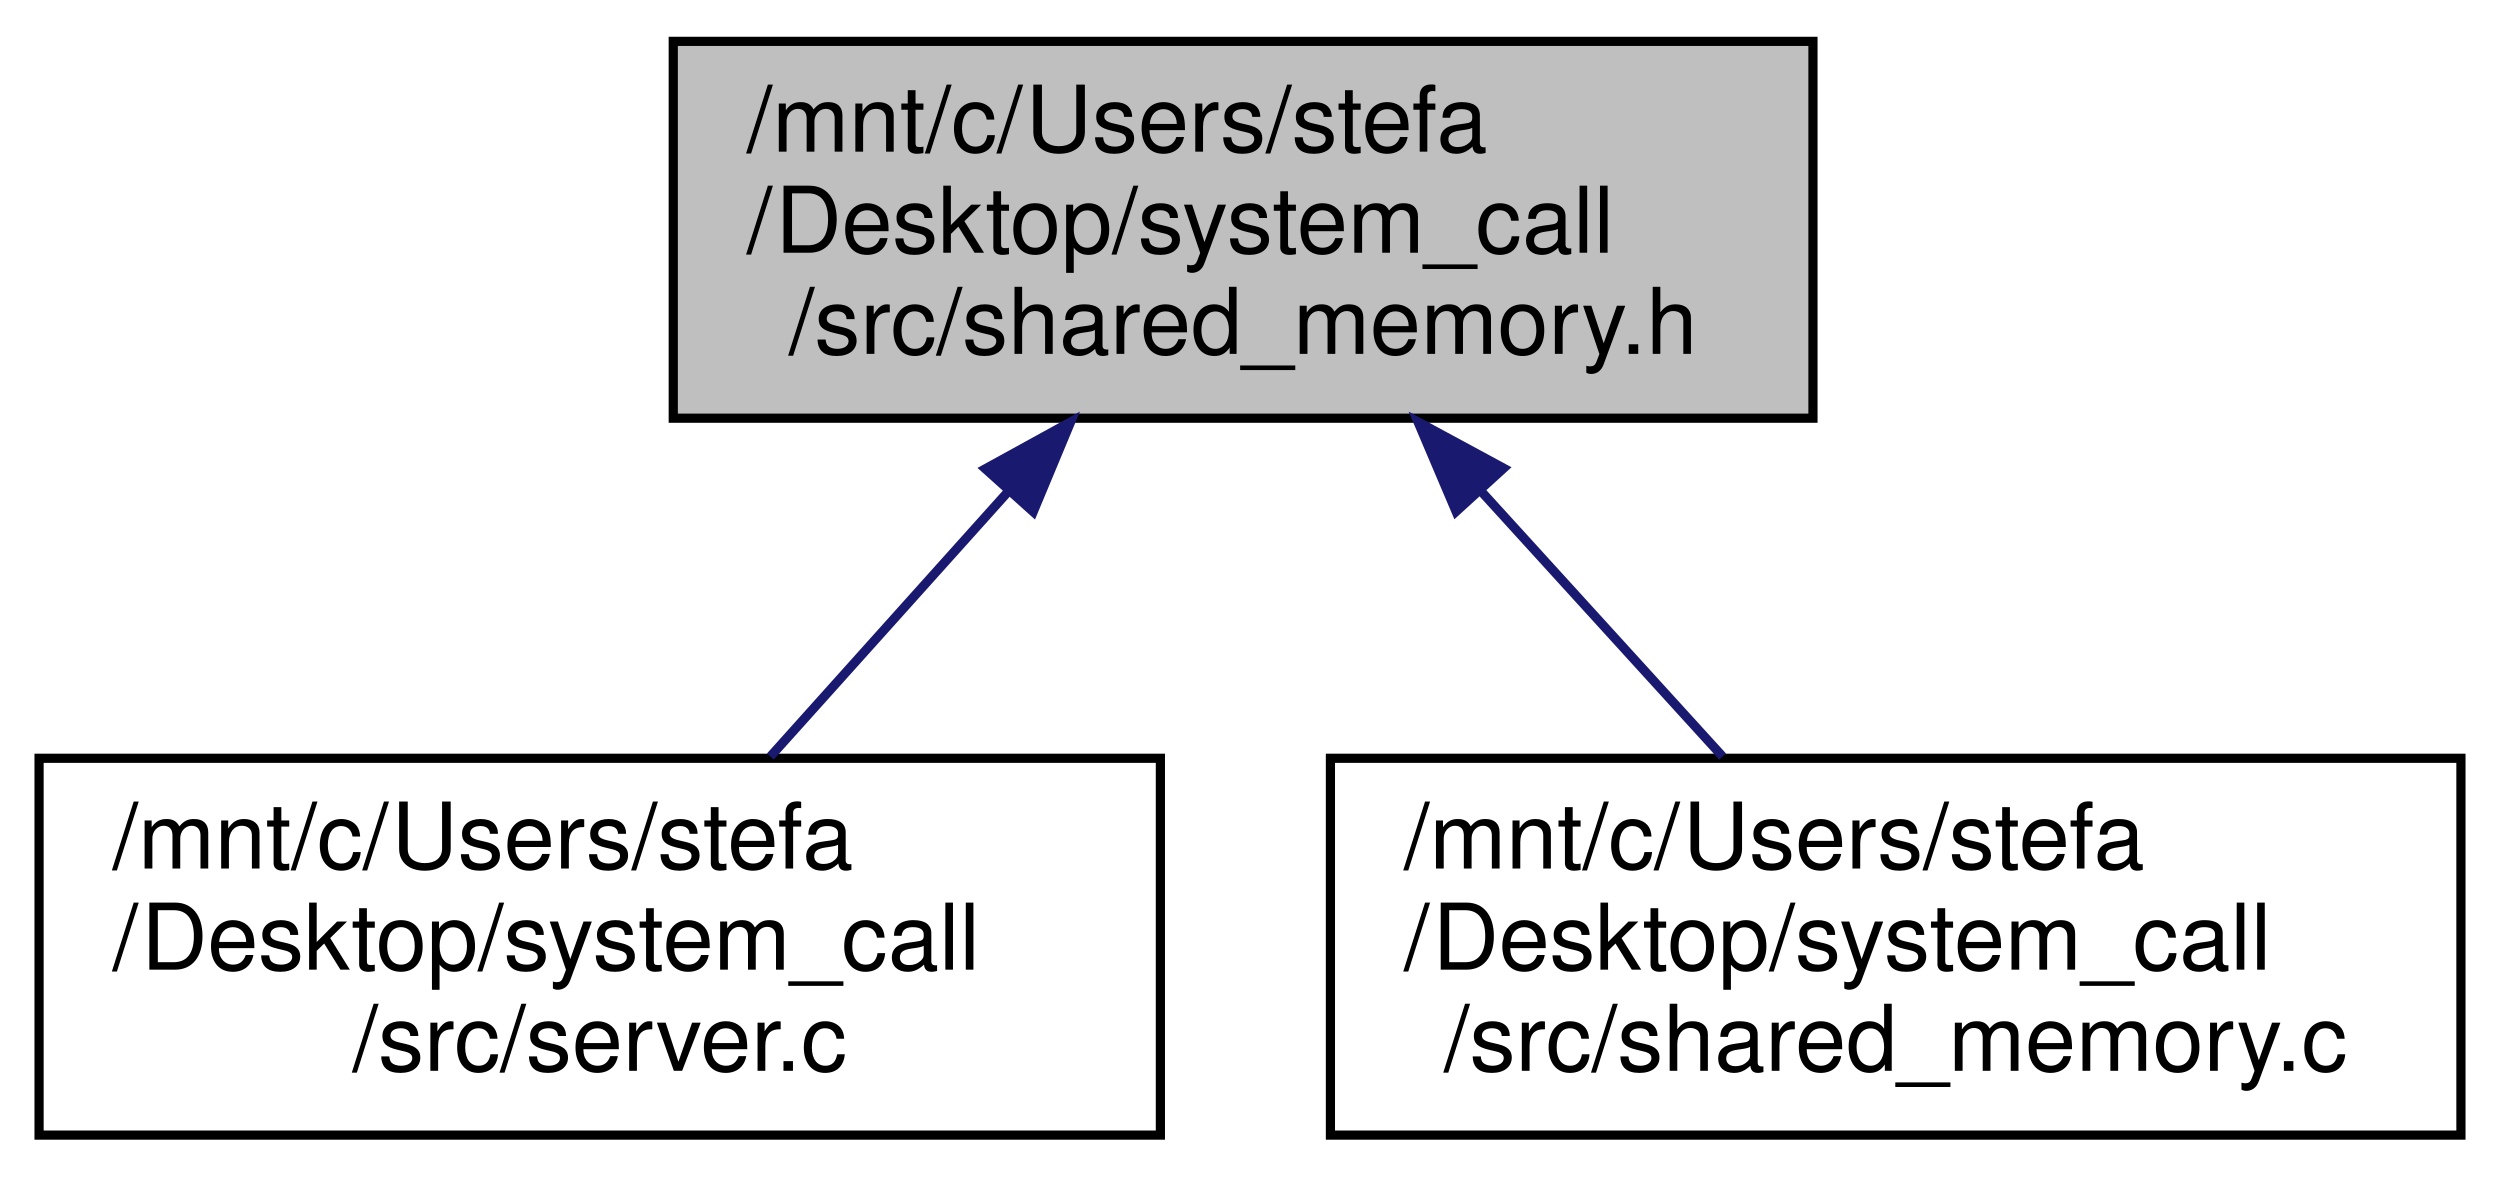
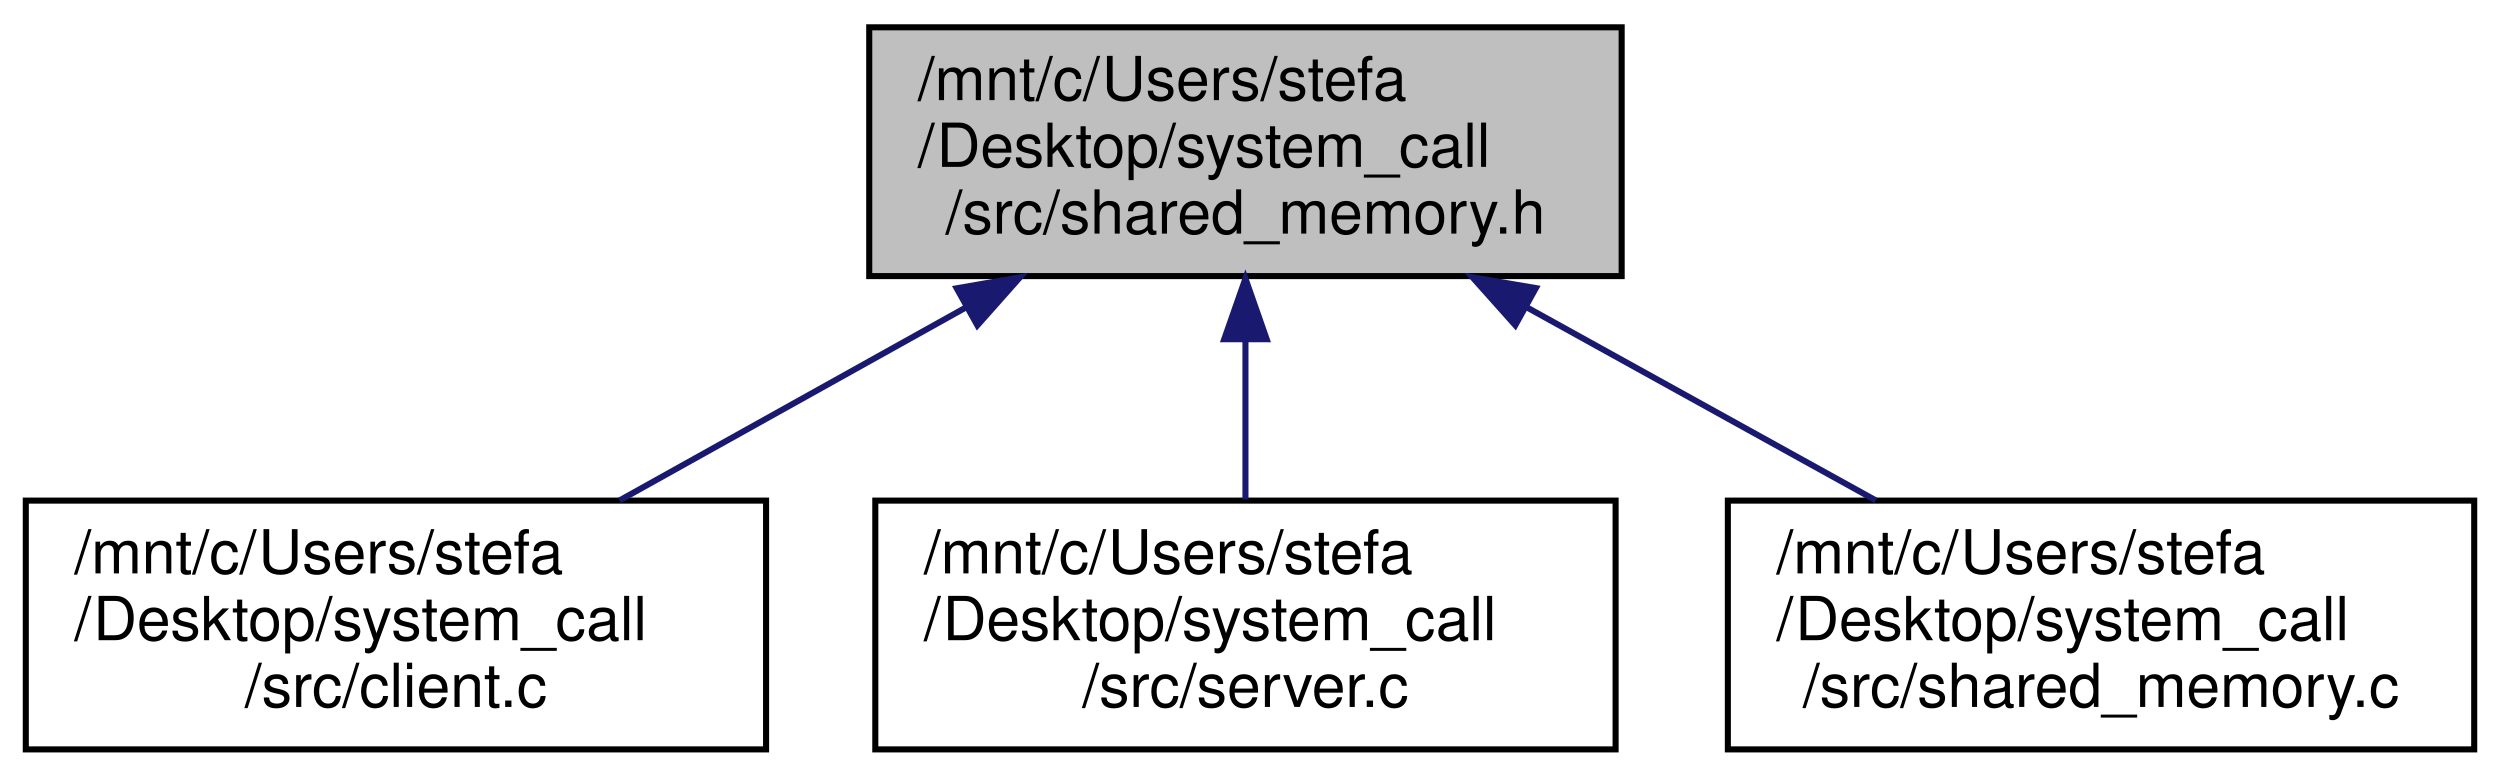
- <svg xmlns="http://www.w3.org/2000/svg" xmlns:xlink="http://www.w3.org/1999/xlink" width="272pt" height="128pt" viewBox="0.00 0.00 271.50 128.00">
+ <svg xmlns="http://www.w3.org/2000/svg" xmlns:xlink="http://www.w3.org/1999/xlink" width="412pt" height="128pt" viewBox="0.00 0.00 411.50 128.00">
  <g id="graph0" class="graph" transform="scale(1 1) rotate(0) translate(4 124)">
    <g id="node1" class="node">
-       <polygon fill="#bfbfbf" stroke="#000000" points="69,-78.5 69,-119.5 193,-119.5 193,-78.5 69,-78.5" />
-       <text text-anchor="start" x="77" y="-107.5" font-family="Helvetica,sans-Serif" font-size="10.00" fill="#000000">/mnt/c/Users/stefa</text>
-       <text text-anchor="start" x="77" y="-96.5" font-family="Helvetica,sans-Serif" font-size="10.00" fill="#000000">/Desktop/system_call</text>
-       <text text-anchor="middle" x="131" y="-85.5" font-family="Helvetica,sans-Serif" font-size="10.00" fill="#000000">/src/shared_memory.h</text>
+       <polygon fill="#bfbfbf" stroke="#000000" points="139,-78.5 139,-119.5 263,-119.5 263,-78.5 139,-78.5" />
+       <text text-anchor="start" x="147" y="-107.5" font-family="Helvetica,sans-Serif" font-size="10.00" fill="#000000">/mnt/c/Users/stefa</text>
+       <text text-anchor="start" x="147" y="-96.5" font-family="Helvetica,sans-Serif" font-size="10.00" fill="#000000">/Desktop/system_call</text>
+       <text text-anchor="middle" x="201" y="-85.5" font-family="Helvetica,sans-Serif" font-size="10.00" fill="#000000">/src/shared_memory.h</text>
    </g>
    <g id="node2" class="node">
      <g id="a_node2">
-         <a xlink:href="server_8c.html" target="_top" xlink:title="Contiene l'implementazione del server. ">
+         <a xlink:href="client_8c.html" target="_top" xlink:title="Contiene l'implementazione del client. ">
          <polygon fill="none" stroke="#000000" points="0,-.5 0,-41.5 122,-41.5 122,-.5 0,-.5" />
          <text text-anchor="start" x="8" y="-29.5" font-family="Helvetica,sans-Serif" font-size="10.00" fill="#000000">/mnt/c/Users/stefa</text>
          <text text-anchor="start" x="8" y="-18.5" font-family="Helvetica,sans-Serif" font-size="10.00" fill="#000000">/Desktop/system_call</text>
-           <text text-anchor="middle" x="61" y="-7.5" font-family="Helvetica,sans-Serif" font-size="10.00" fill="#000000">/src/server.c</text>
+           <text text-anchor="middle" x="61" y="-7.5" font-family="Helvetica,sans-Serif" font-size="10.00" fill="#000000">/src/client.c</text>
        </a>
      </g>
    </g>
    <g id="edge1" class="edge">
-       <path fill="none" stroke="#191970" d="M105.312,-70.376C96.781,-60.87 87.454,-50.478 79.568,-41.69" />
-       <polygon fill="#191970" stroke="#191970" points="102.957,-72.993 112.241,-78.097 108.167,-68.317 102.957,-72.993" />
+       <path fill="none" stroke="#191970" d="M154.979,-73.36C136.435,-63.028 115.338,-51.274 97.838,-41.524" />
+       <polygon fill="#191970" stroke="#191970" points="153.411,-76.493 163.85,-78.302 156.818,-70.378 153.411,-76.493" />
    </g>
    <g id="node3" class="node">
      <g id="a_node3">
-         <a xlink:href="shared__memory_8c.html" target="_top" xlink:title="Contiene l'implementazione delle funzioni specifiche per la gestione della MEMORIA CONDIVISA...">
-           <polygon fill="none" stroke="#000000" points="140.5,-.5 140.5,-41.5 263.5,-41.5 263.5,-.5 140.5,-.5" />
-           <text text-anchor="start" x="148.5" y="-29.5" font-family="Helvetica,sans-Serif" font-size="10.00" fill="#000000">/mnt/c/Users/stefa</text>
-           <text text-anchor="start" x="148.5" y="-18.5" font-family="Helvetica,sans-Serif" font-size="10.00" fill="#000000">/Desktop/system_call</text>
-           <text text-anchor="middle" x="202" y="-7.5" font-family="Helvetica,sans-Serif" font-size="10.00" fill="#000000">/src/shared_memory.c</text>
+         <a xlink:href="server_8c.html" target="_top" xlink:title="Contiene l'implementazione del server. ">
+           <polygon fill="none" stroke="#000000" points="140,-.5 140,-41.5 262,-41.5 262,-.5 140,-.5" />
+           <text text-anchor="start" x="148" y="-29.5" font-family="Helvetica,sans-Serif" font-size="10.00" fill="#000000">/mnt/c/Users/stefa</text>
+           <text text-anchor="start" x="148" y="-18.5" font-family="Helvetica,sans-Serif" font-size="10.00" fill="#000000">/Desktop/system_call</text>
+           <text text-anchor="middle" x="201" y="-7.5" font-family="Helvetica,sans-Serif" font-size="10.00" fill="#000000">/src/server.c</text>
        </a>
      </g>
    </g>
    <g id="edge2" class="edge">
-       <path fill="none" stroke="#191970" d="M156.796,-70.661C165.518,-61.078 175.088,-50.566 183.167,-41.69" />
-       <polygon fill="#191970" stroke="#191970" points="154.17,-68.346 150.027,-78.097 159.346,-73.058 154.17,-68.346" />
+       <path fill="none" stroke="#191970" d="M201,-68.079C201,-59.218 201,-49.775 201,-41.69" />
+       <polygon fill="#191970" stroke="#191970" points="197.5,-68.097 201,-78.097 204.5,-68.097 197.5,-68.097" />
+     </g>
+     <g id="node4" class="node">
+       <g id="a_node4">
+         <a xlink:href="shared__memory_8c.html" target="_top" xlink:title="Contiene l'implementazione delle funzioni specifiche per la gestione della MEMORIA CONDIVISA...">
+           <polygon fill="none" stroke="#000000" points="280.5,-.5 280.5,-41.5 403.5,-41.5 403.5,-.5 280.5,-.5" />
+           <text text-anchor="start" x="288.5" y="-29.5" font-family="Helvetica,sans-Serif" font-size="10.00" fill="#000000">/mnt/c/Users/stefa</text>
+           <text text-anchor="start" x="288.5" y="-18.5" font-family="Helvetica,sans-Serif" font-size="10.00" fill="#000000">/Desktop/system_call</text>
+           <text text-anchor="middle" x="342" y="-7.5" font-family="Helvetica,sans-Serif" font-size="10.00" fill="#000000">/src/shared_memory.c</text>
+         </a>
+       </g>
+     </g>
+     <g id="edge3" class="edge">
+       <path fill="none" stroke="#191970" d="M247.35,-73.36C266.026,-63.028 287.274,-51.274 304.899,-41.524" />
+       <polygon fill="#191970" stroke="#191970" points="245.471,-70.399 238.415,-78.302 248.86,-76.524 245.471,-70.399" />
    </g>
  </g>
</svg>
